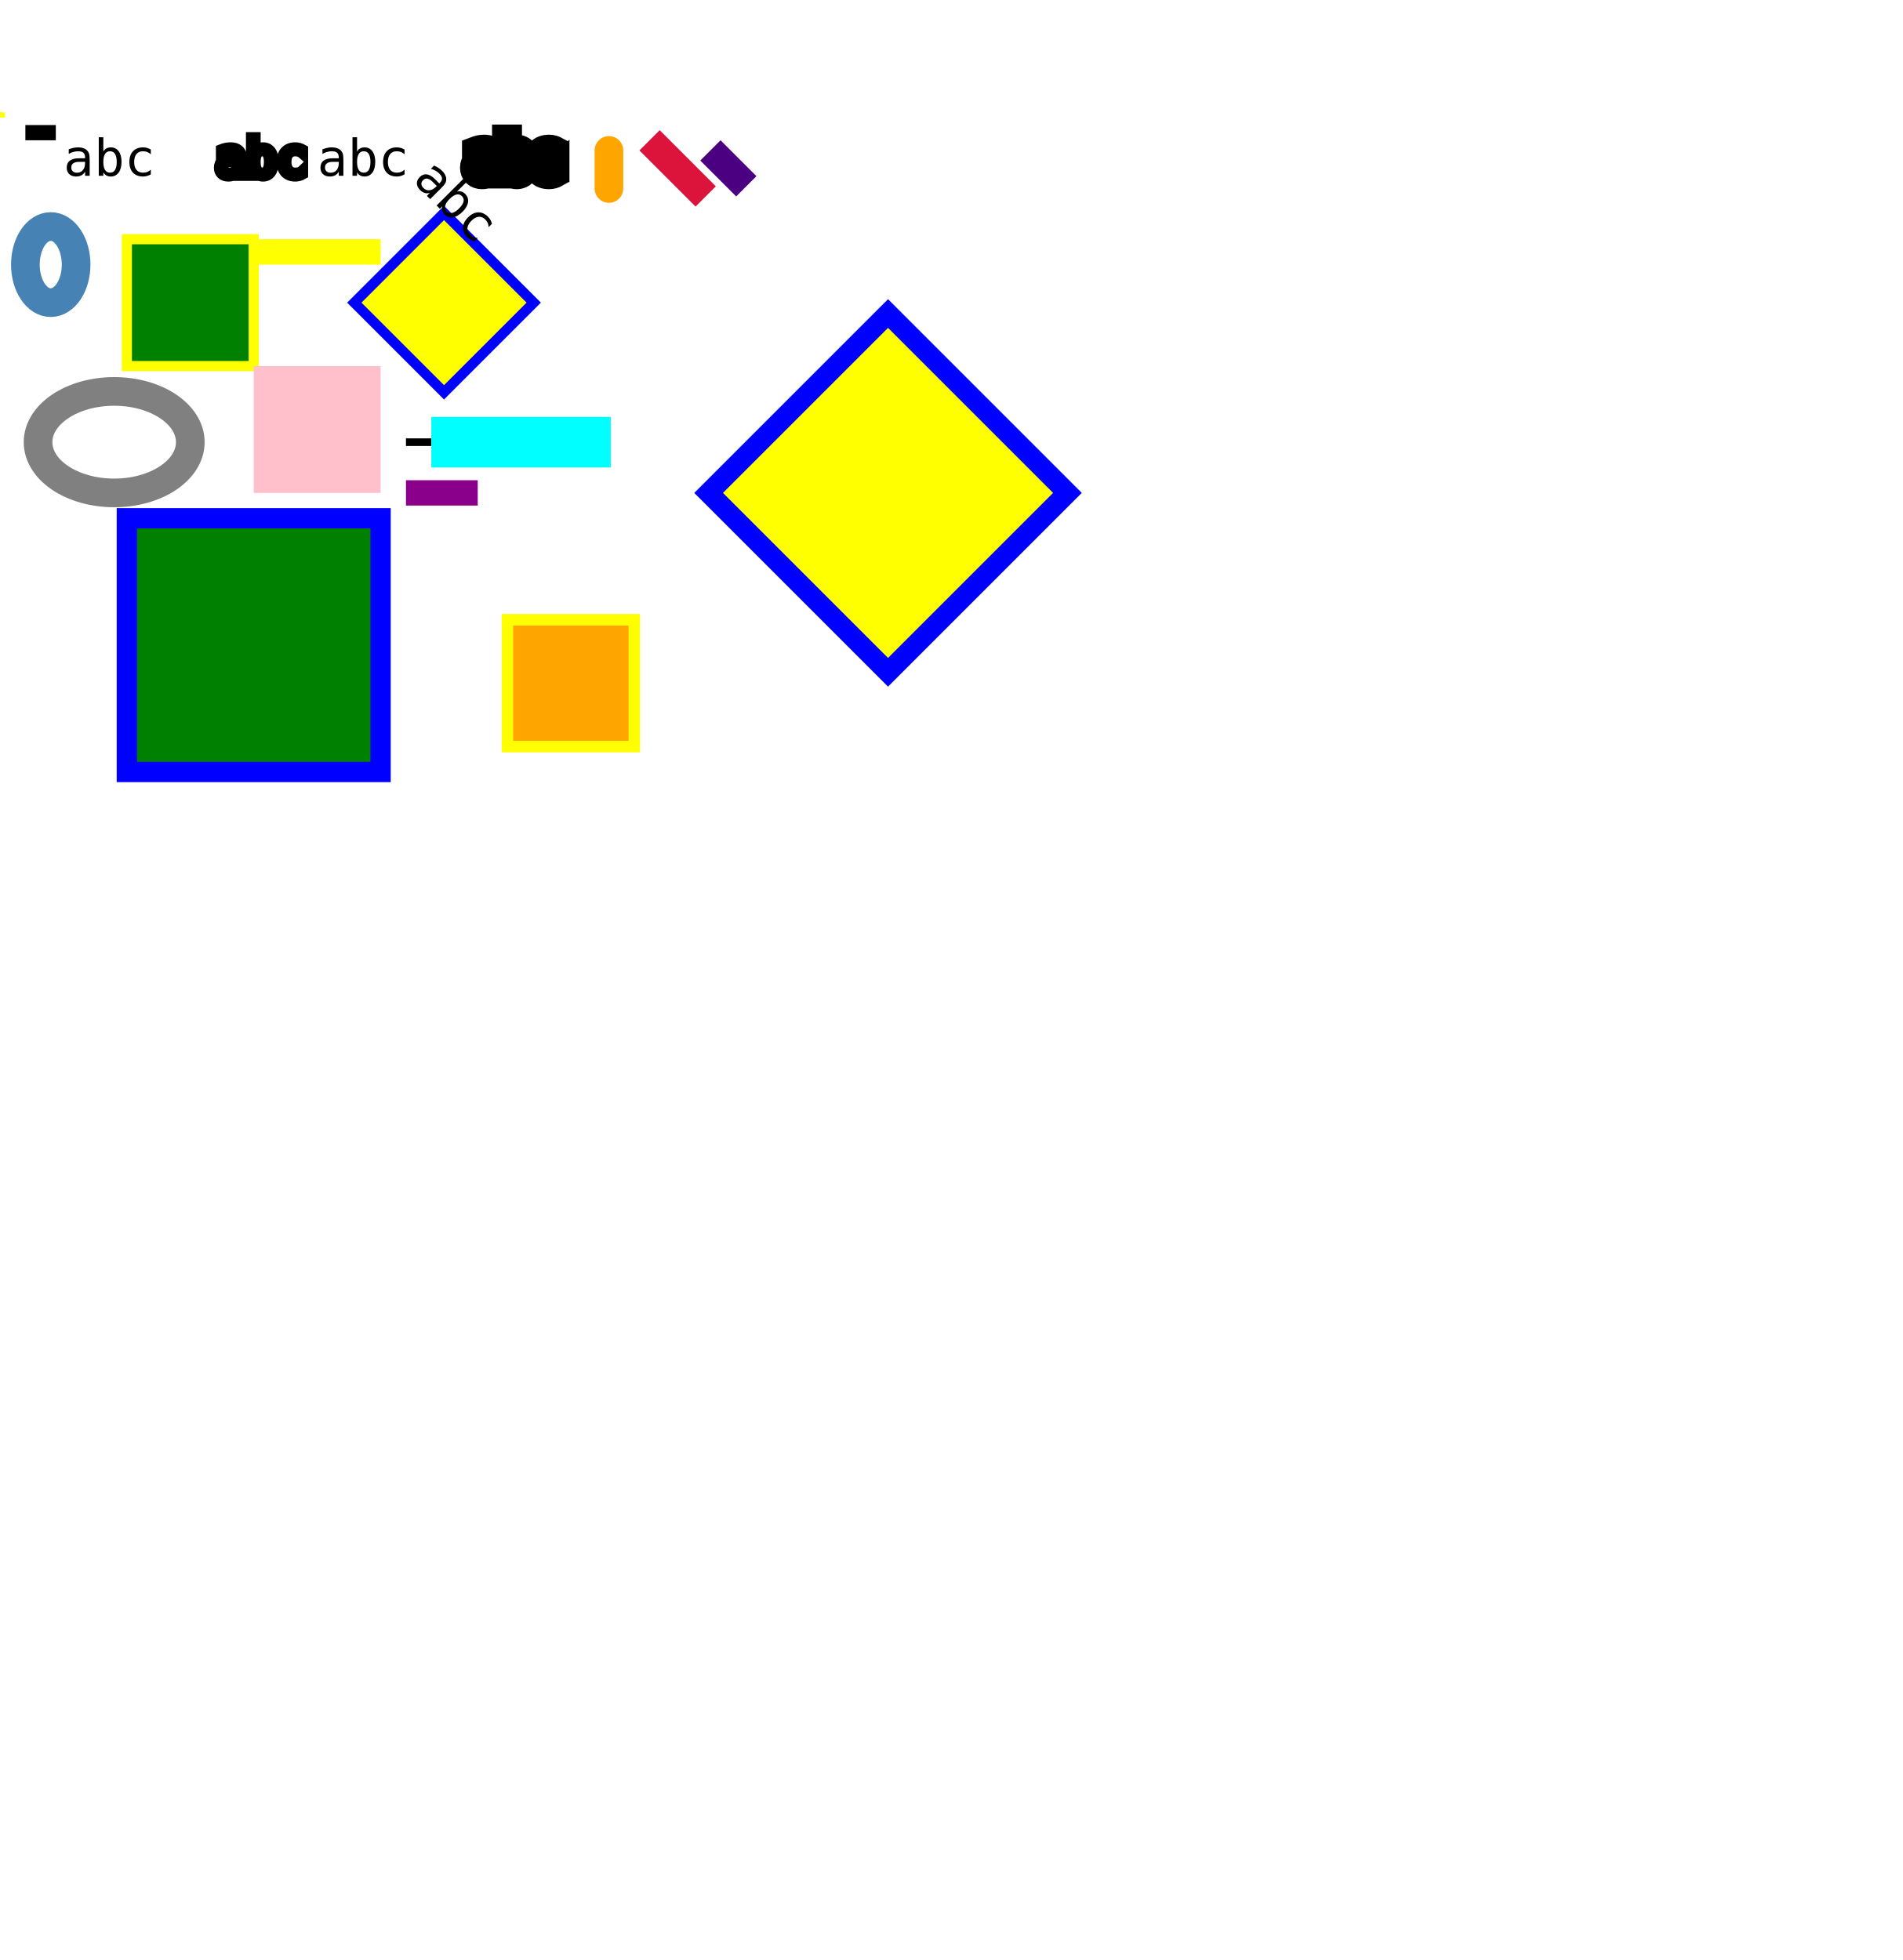
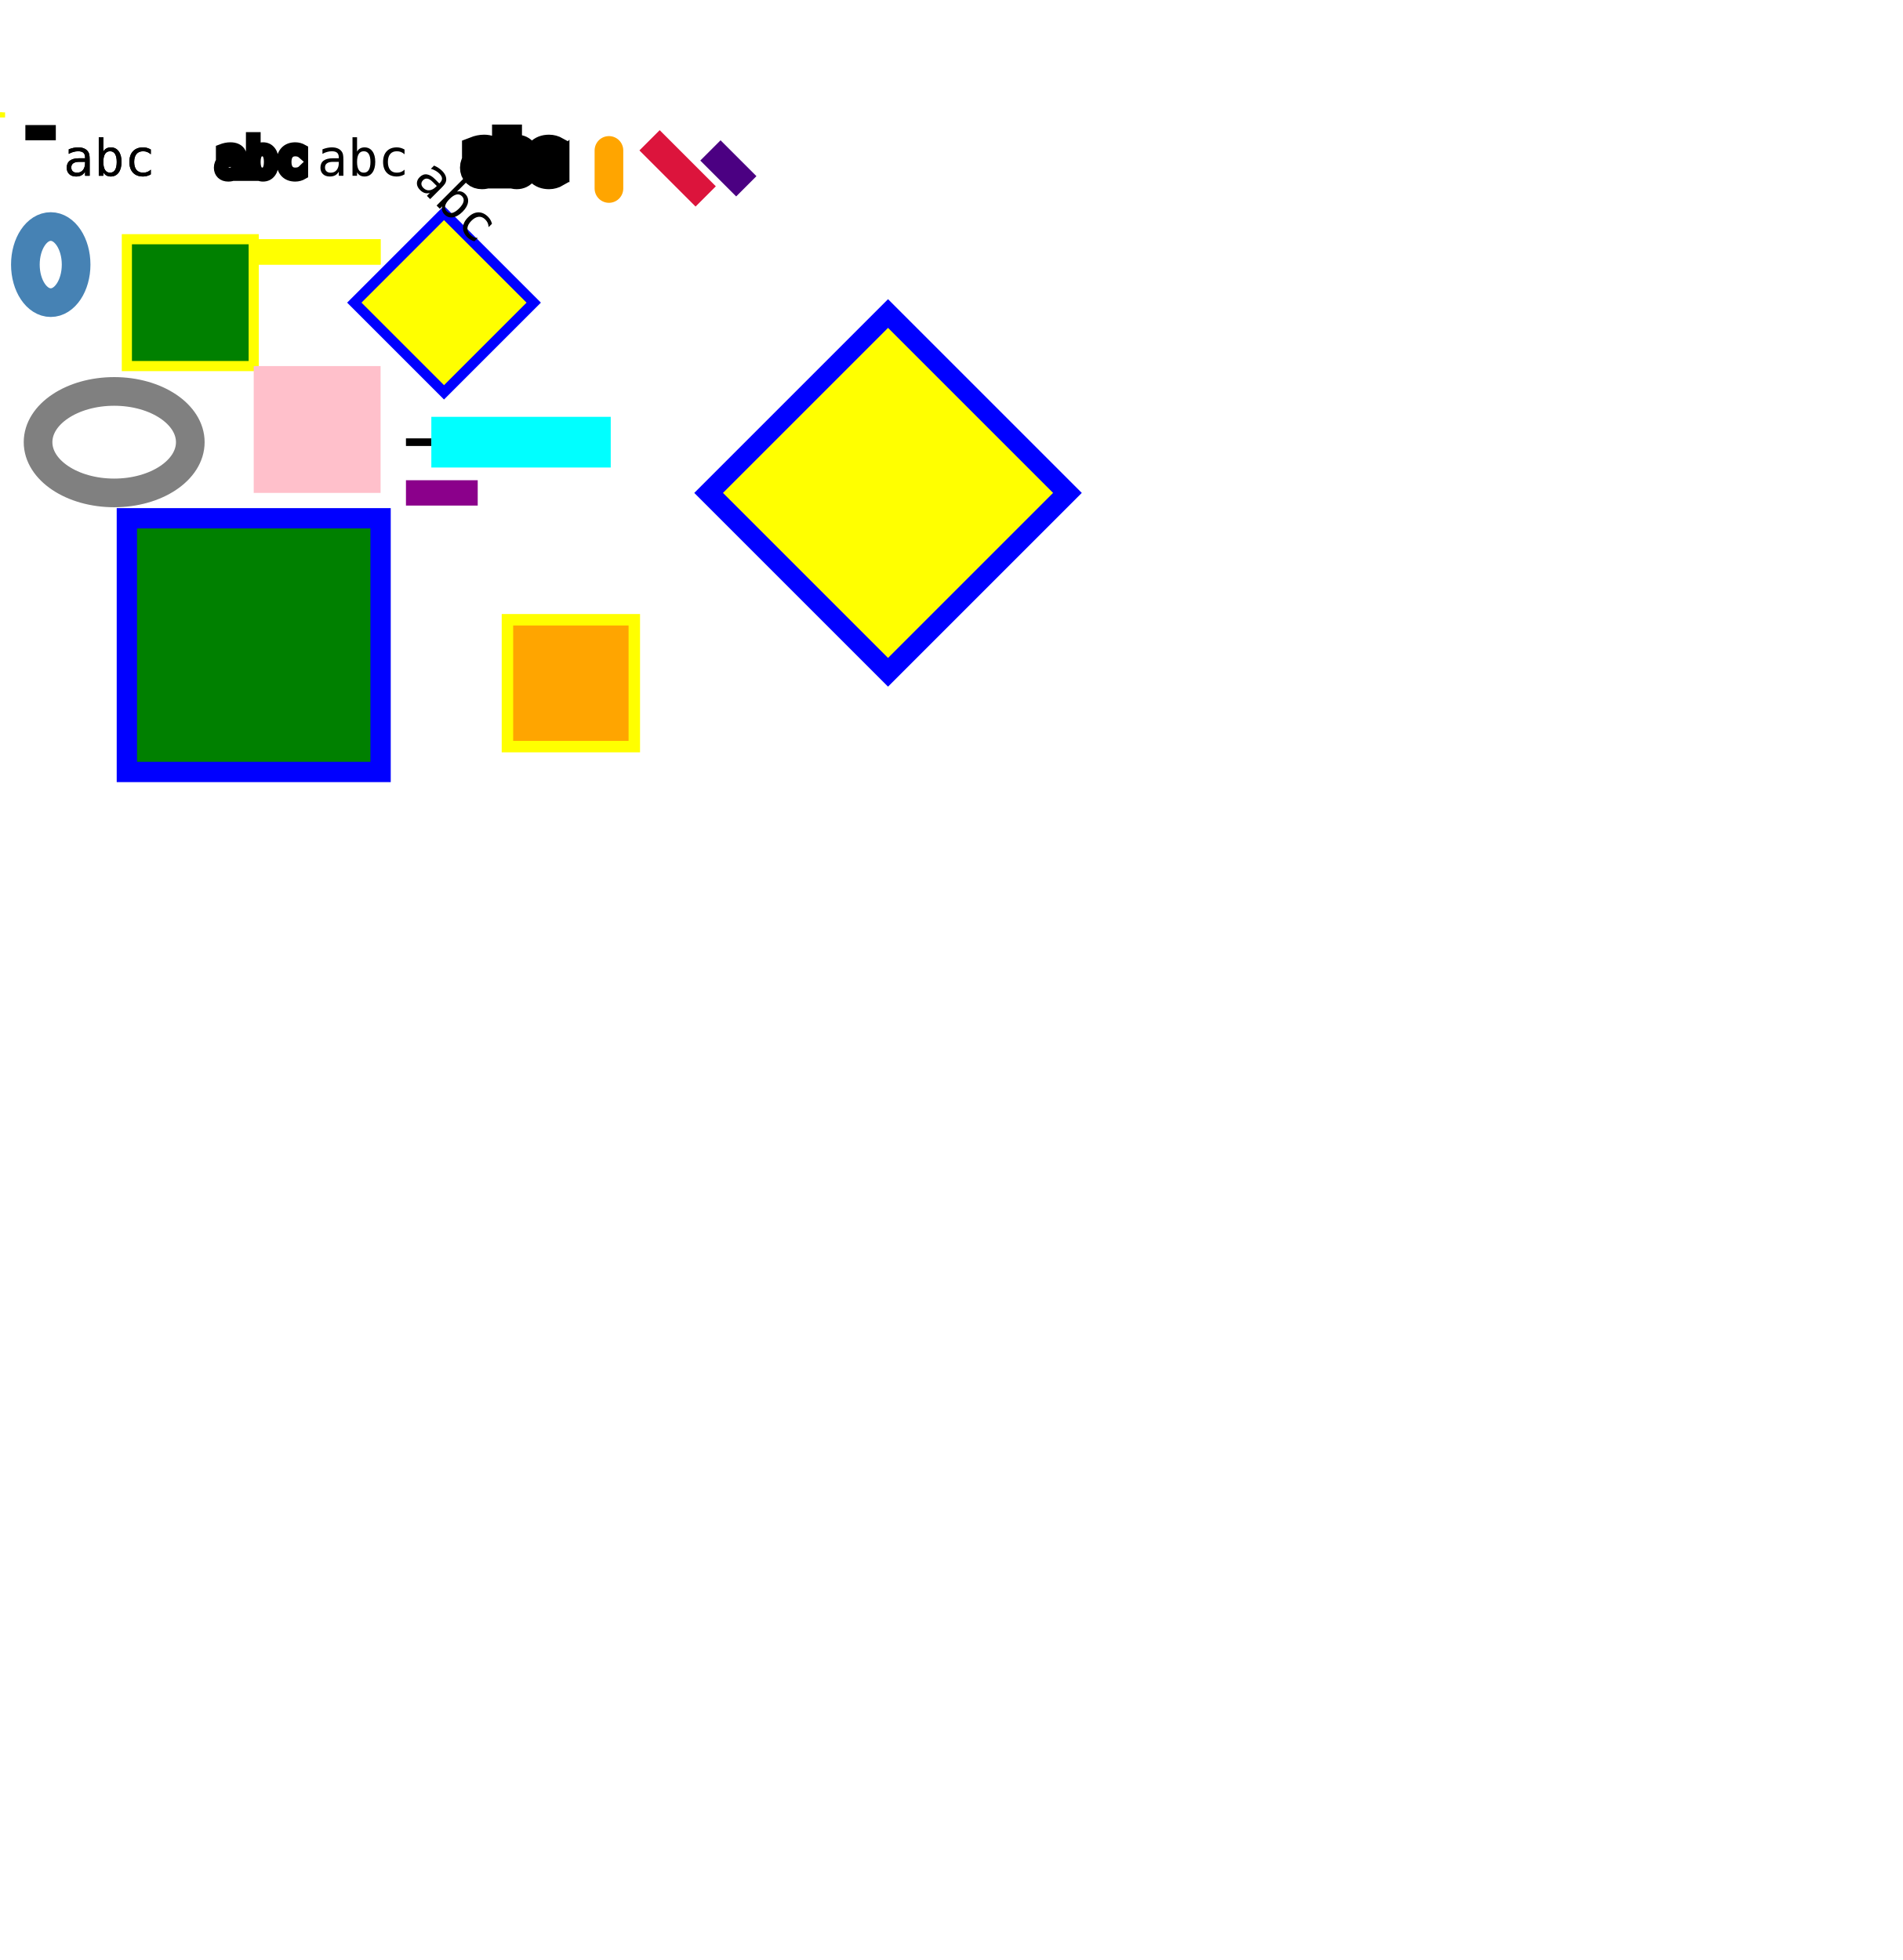
<svg xmlns="http://www.w3.org/2000/svg" width="750" version="1.1">
  <style type="text/css">
text { font: 20px monospace; }
#css-trans-rect-2 { transform: scaleX(2) }
  </style>
  <g id="g">
    <svg id="svg1" x="10" y="10" width="25" height="30" />
    <svg id="svg2" width="1" height="1" overflow="visible">
      <rect width="2" height="2" fill="yellow" />
    </svg>
    <svg id="svg3" width="1" height="1" overflow="hidden">
      <rect width="2" height="2" fill="yellow" />
    </svg>
    <symbol>
      <rect id="use-test" width="50" height="10" />
    </symbol>
    <use id="use1" href="#use-test" x="100" y="50" fill="yellow" />
+     <a id="a-use">
+       <use href="#use-test" x="100" y="50" fill="yellow" />
+     </a>
    <text id="text1" x="25" y="25">abc</text>
    <text id="text1a" x="85" y="25" stroke="black" stroke-width="4">abc</text>
+     <text id="text1b" x="25" y="25" style="text-shadow: 5px 5px 3em rgba(0, 0, 0, 0.98);">abc</text>
    <rect id="rect1" x="50" y="50" width="50" height="50" fill="green" />
    <rect id="rect1a" x="50" y="50" width="50" height="50" fill="none" stroke-width="4" stroke="yellow" />
    <text id="text2" x="125" y="25">abc</text>
    <text id="text2a" x="185" y="25" stroke="black" stroke-width="10">abc</text>
    <g transform="rotate(45 175 75)">
      <rect id="rect2" x="150" y="50" width="50" height="50" fill="yellow" />
      <rect id="rect2a" x="150" y="50" width="50" height="50" fill="none" stroke-width="4" stroke="blue" />
      <text id="text3" x="150" y="50" text-anchor="middle">abc</text>
    </g>
    <g transform="scale(2)">
      <rect id="rect3" x="25" y="80" width="50" height="50" fill="green" />
      <rect id="rect3a" x="25" y="80" width="50" height="50" fill="none" stroke-width="4" stroke="blue" />
      <rect id="rect3b" vector-effect="non-scaling-stroke" x="100" y="100" width="25" height="25" fill="orange" stroke-width="4" stroke="yellow" />
      <image id="i" x="10" y="10" width="100" height="100" />
    </g>
    <g transform="scale(2) rotate(45 175 75)">
      <rect id="rect4" x="150" y="50" width="50" height="50" fill="yellow" />
      <rect id="rect4a" x="150" y="50" width="50" height="50" fill="none" stroke-width="4" stroke="blue" />
    </g>
    <text id="text4" x="185" y="25" />
    <g id="g2">
      <rect x="100" y="100" width="50" height="50" fill="pink" />
      <text x="200" y="200" />
    </g>
    <circle id="nonScalingStrokedCircle1" cx="0" cy="0" r="10" transform="translate(45 130) scale(3 -2)" fill="none" stroke="gray" stroke-width="10" vector-effect="non-scaling-stroke" />
    <ellipse id="nonScalingStrokedEllipse1" cx="20" cy="-10" rx="5" ry="5" transform="matrix(0 3 -2 0 0 0)" fill="none" stroke="steelblue" stroke-width="10" vector-effect="non-scaling-stroke" />
    <line id="nonScalingStrokedLine1" x1="120" y1="5" x2="120" y2="10" transform="scale(2 3)" stroke-width="10" stroke-linecap="round" stroke="orange" vector-effect="non-scaling-stroke" />
    <line id="nonScalingStrokedLine2" x1="130" y1="5" x2="140" y2="5" transform="rotate(45 260 15) scale(2 3)" stroke-width="10" stroke-linecap="square" stroke="crimson" vector-effect="non-scaling-stroke" />
    <line id="nonScalingStrokedLine3" x1="140" y1="5" x2="150" y2="5" transform="rotate(45 280 15) scale(2 3)" stroke-width="10" stroke-linecap="butt" stroke="indigo" vector-effect="non-scaling-stroke" />
    <marker id="marker1" markerWidth="100" markerHeight="100" refX="0" refY="50" markerUnits="userSpaceOnUse">
      <line x1="0" y1="50" x2="50" y2="100" stroke="aqua" stroke-width="20" transform="rotate(-45 0 50)" />
    </marker>
    <line id="shapeWithMarker1" x1="160" y1="130" x2="170" y2="130" stroke="black" stroke-width="3" marker-end="url(#marker1)" />
    <line id="rotatedLine1" x1="160" y1="150" x2="180" y2="170" stroke="darkmagenta" stroke-width="10" transform="rotate(-45 160 150)" />
    <rect id="css-trans-rect-2" x="5" y="5" width="6" height="6" />
  </g>
</svg>
